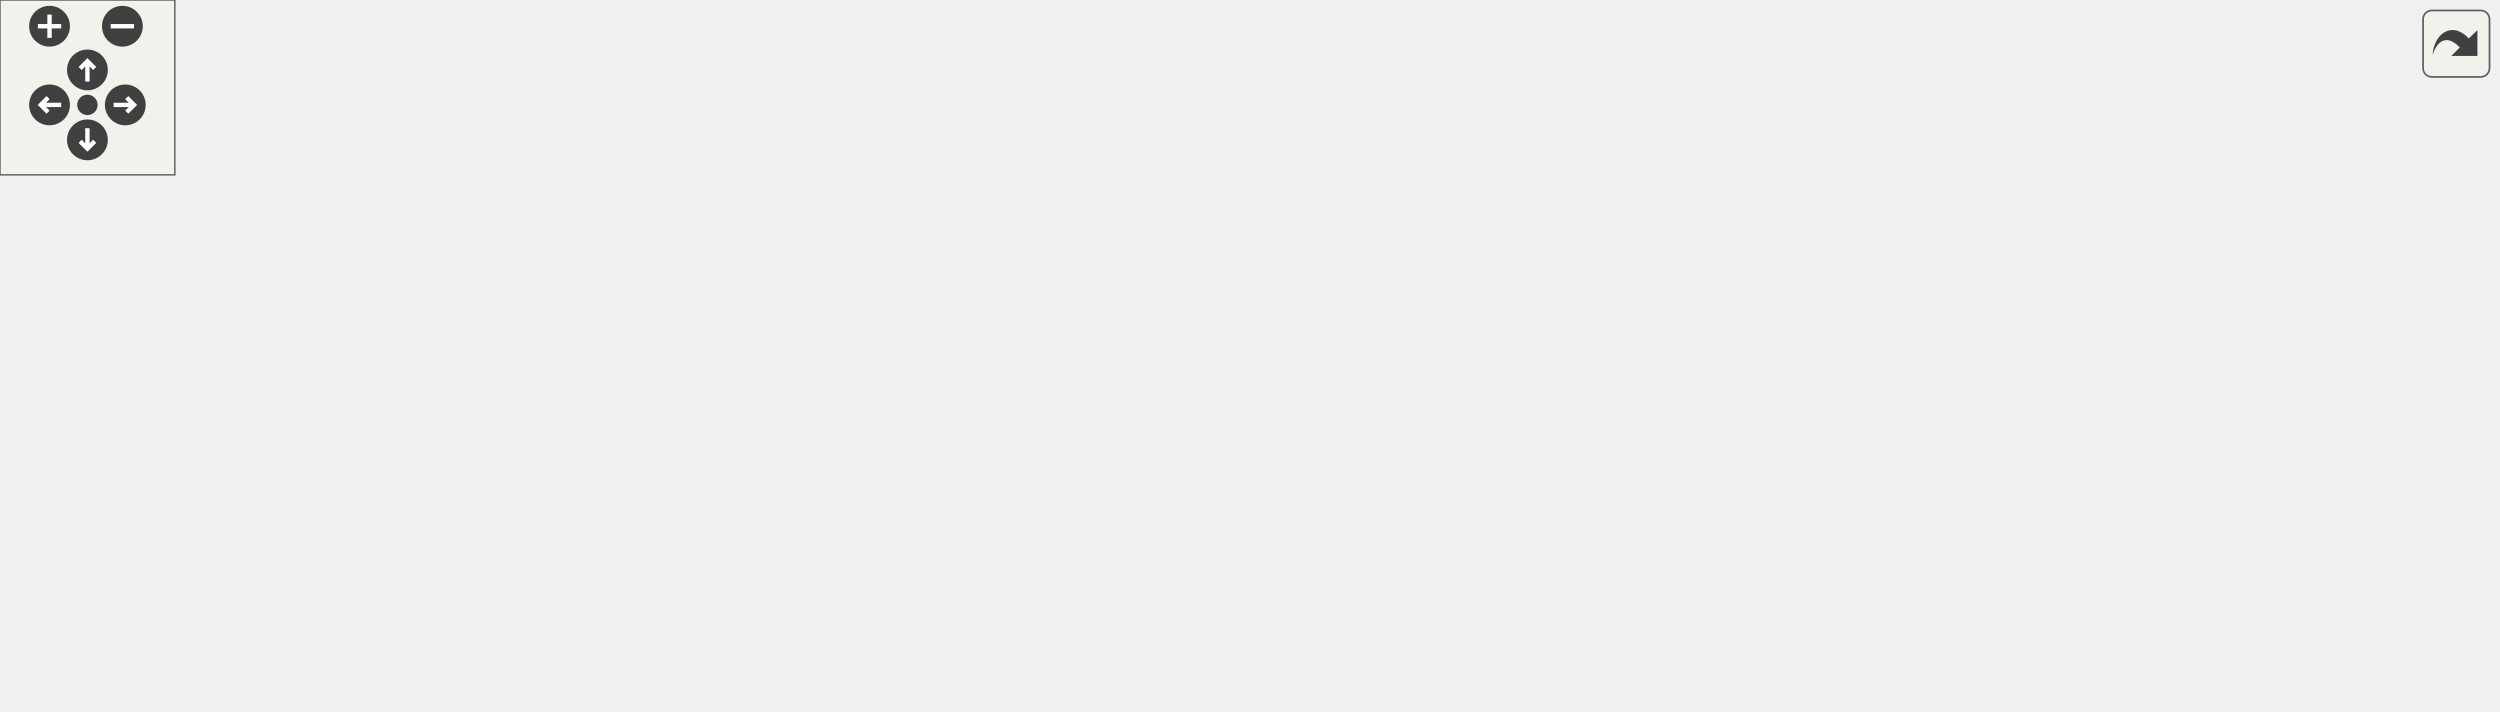
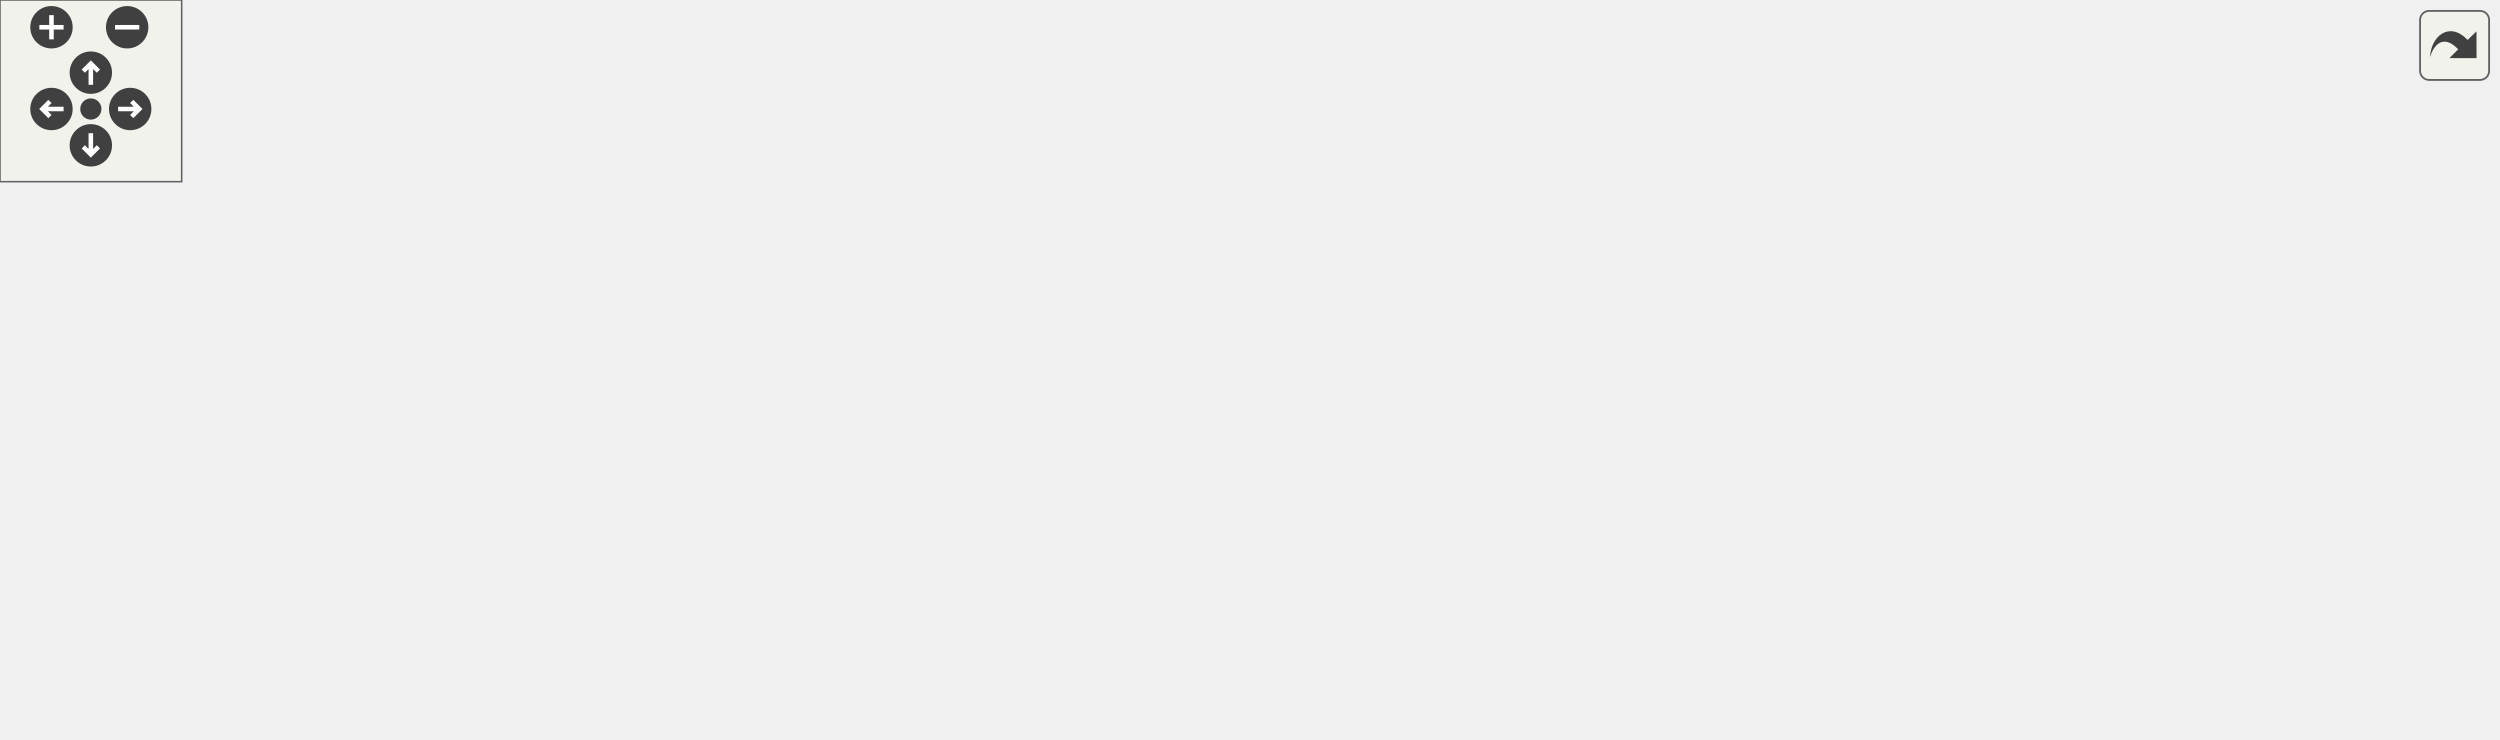
<svg xmlns="http://www.w3.org/2000/svg" xmlns:xlink="http://www.w3.org/1999/xlink" id="main" version="1.1" xml:space="preserve">
  <style type="text/css">
.edge:hover path { stroke: red; }
.edge:hover polygon { stroke: red; fill: red; }
</style>
  <defs>
    <circle id="rim" cx="0" cy="0" r="7" />
    <circle id="rim2" cx="0" cy="0" r="3.5" />
    <g id="zoomPlus">
      <use xlink:href="#rim" fill="#404040">
        <set attributeName="fill" to="#808080" begin="zoomplus.mouseover" end="zoomplus.mouseout" />
      </use>
      <path d="M-4,0h8M0,-4v8" fill="none" stroke="white" stroke-width="1.5" pointer-events="none" />
    </g>
    <g id="zoomMin">
      <use xlink:href="#rim" fill="#404040">
        <set attributeName="fill" to="#808080" begin="zoomminus.mouseover" end="zoomminus.mouseout" />
      </use>
      <path d="M-4,0h8" fill="none" stroke="white" stroke-width="1.5" pointer-events="none" />
    </g>
    <g id="dirArrow">
      <path fill="none" stroke="white" stroke-width="1.5" d="M0,-3.0v7 M-2.5,-0.5L0,-3.0L2.5,-0.5" />
    </g>
    <g id="resetDef">
      <use xlink:href="#rim2" fill="#404040">
        <set attributeName="fill" to="#808080" begin="reset.mouseover" end="reset.mouseout" />
      </use>
    </g>
  </defs>
  <svg id="graph" class="graph">
    <g id="viewport">
      <g id="node1" class="node">
-         <polygon fill="#bfbfbf" stroke="black" points="524.32,-165.5 524.32,-183.5 618.147,-183.5 618.147,-165.5 524.32,-165.5" />
-         <text text-anchor="middle" x="571.234" y="-171.5" font-family="Helvetica,sans-Serif" font-size="10.00">passworddialog.h</text>
+         <polygon fill="#bfbfbf" stroke="black" points="442.32,-165.5 442.32,-183.5 536.147,-183.5 536.147,-165.5 442.32,-165.5" />
+         <text text-anchor="middle" x="489.234" y="-171.5" font-family="Helvetica,sans-Serif" font-size="10.00">passworddialog.h</text>
      </g>
      <g id="node2" class="node">
        <g id="a_node2">
          <a xlink:href="mainwindow_8h.html" target="_top" xlink:title="mainwindow.h">
-             <polygon fill="none" stroke="black" points="490.825,-110.5 490.825,-128.5 569.643,-128.5 569.643,-110.5 490.825,-110.5" />
-             <text text-anchor="middle" x="530.234" y="-116.5" font-family="Helvetica,sans-Serif" font-size="10.00">mainwindow.h</text>
+             <polygon fill="none" stroke="black" points="408.825,-110.5 408.825,-128.5 487.643,-128.5 487.643,-110.5 408.825,-110.5" />
+             <text text-anchor="middle" x="448.234" y="-116.5" font-family="Helvetica,sans-Serif" font-size="10.00">mainwindow.h</text>
          </a>
        </g>
      </g>
      <g id="edge1" class="edge">
-         <path fill="none" stroke="midnightblue" d="M564.828,-165.219C558.896,-157.551 549.913,-145.939 542.587,-136.469" />
-         <polygon fill="midnightblue" stroke="midnightblue" points="545.348,-134.318 536.461,-128.55 539.811,-138.601 545.348,-134.318" />
+         <path fill="none" stroke="midnightblue" d="M482.828,-165.219C476.896,-157.551 467.913,-145.939 460.587,-136.469" />
+         <polygon fill="midnightblue" stroke="midnightblue" points="463.348,-134.318 454.461,-128.55 457.811,-138.601 463.348,-134.318" />
      </g>
      <g id="node19" class="node">
-         <polygon fill="none" stroke="#bfbfbf" points="587.17,-110.5 587.17,-128.5 639.298,-128.5 639.298,-110.5 587.17,-110.5" />
-         <text text-anchor="middle" x="613.234" y="-116.5" font-family="Helvetica,sans-Serif" font-size="10.00">QDialog</text>
+         <polygon fill="none" stroke="#bfbfbf" points="505.17,-110.5 505.17,-128.5 557.298,-128.5 557.298,-110.5 505.17,-110.5" />
+         <text text-anchor="middle" x="531.234" y="-116.5" font-family="Helvetica,sans-Serif" font-size="10.00">QDialog</text>
      </g>
      <g id="edge20" class="edge">
-         <path fill="none" stroke="midnightblue" d="M577.796,-165.219C583.873,-157.551 593.075,-145.939 600.579,-136.469" />
-         <polygon fill="midnightblue" stroke="midnightblue" points="603.387,-138.561 606.855,-128.55 597.901,-134.213 603.387,-138.561" />
+         <path fill="none" stroke="midnightblue" d="M495.796,-165.219C501.873,-157.551 511.075,-145.939 518.579,-136.469" />
+         <polygon fill="midnightblue" stroke="midnightblue" points="521.387,-138.561 524.855,-128.55 515.901,-134.213 521.387,-138.561" />
      </g>
      <g id="node3" class="node">
        <g id="a_node3">
+           <a xlink:href="enums_8h.html" target="_top" xlink:title="enums.h">
+             <polygon fill="none" stroke="black" points="107.057,-55.5 107.057,-73.5 161.411,-73.5 161.411,-55.5 107.057,-55.5" />
+             <text text-anchor="middle" x="134.234" y="-61.5" font-family="Helvetica,sans-Serif" font-size="10.00">enums.h</text>
+           </a>
+         </g>
+       </g>
+       <g id="edge2" class="edge">
+         <path fill="none" stroke="midnightblue" d="M408.81,-112.616C355.655,-104.559 258.104,-89.337 175.234,-74 173.987,-73.769 172.721,-73.531 171.442,-73.286" />
+         <polygon fill="midnightblue" stroke="midnightblue" points="172.038,-69.836 161.549,-71.333 170.682,-76.704 172.038,-69.836" />
+       </g>
+       <g id="node4" class="node">
+         <g id="a_node4">
          <a xlink:href="storemodel_8h.html" target="_top" xlink:title="storemodel.h">
-             <polygon fill="none" stroke="black" points="164.33,-55.5 164.33,-73.5 238.138,-73.5 238.138,-55.5 164.33,-55.5" />
-             <text text-anchor="middle" x="201.234" y="-61.5" font-family="Helvetica,sans-Serif" font-size="10.00">storemodel.h</text>
-           </a>
-         </g>
-       </g>
-       <g id="edge2" class="edge">
-         <path fill="none" stroke="midnightblue" d="M490.549,-112.107C429.632,-102.294 313.319,-83.556 248.261,-73.076" />
-         <polygon fill="midnightblue" stroke="midnightblue" points="248.705,-69.602 238.276,-71.467 247.592,-76.513 248.705,-69.602" />
-       </g>
-       <g id="node4" class="node">
+             <polygon fill="none" stroke="black" points="217.33,-55.5 217.33,-73.5 291.138,-73.5 291.138,-55.5 217.33,-55.5" />
+             <text text-anchor="middle" x="254.234" y="-61.5" font-family="Helvetica,sans-Serif" font-size="10.00">storemodel.h</text>
+           </a>
+         </g>
+       </g>
+       <g id="edge3" class="edge">
+         <path fill="none" stroke="midnightblue" d="M418.769,-110.45C385.343,-101.318 330.675,-86.383 293.612,-76.258" />
+         <polygon fill="midnightblue" stroke="midnightblue" points="294.226,-72.797 283.657,-73.538 292.381,-79.55 294.226,-72.797" />
+       </g>
+       <g id="node5" class="node">
        <polygon fill="none" stroke="#bfbfbf" points="0,-0.5 0,-18.5 100.468,-18.5 100.468,-0.5 0,-0.5" />
        <text text-anchor="middle" x="50.234" y="-6.5" font-family="Helvetica,sans-Serif" font-size="10.00">QFileSystemModel</text>
      </g>
      <g id="edge14" class="edge">
-         <path fill="none" stroke="midnightblue" d="M490.7,-119.226C420.969,-119.335 272.417,-114.271 155.234,-74 122.213,-62.652 88.436,-39.807 68.405,-24.837" />
-         <polygon fill="midnightblue" stroke="midnightblue" points="70.292,-21.874 60.221,-18.583 66.041,-27.436 70.292,-21.874" />
-       </g>
-       <g id="node7" class="node">
-         <g id="a_node7">
+         <path fill="none" stroke="midnightblue" d="M408.727,-114.61C360.451,-109.081 276.739,-96.968 208.234,-74 190.331,-67.998 187.556,-62.516 170.234,-55 141.569,-42.563 108.187,-30.362 83.919,-21.89" />
+         <polygon fill="midnightblue" stroke="midnightblue" points="85.038,-18.574 74.444,-18.61 82.749,-25.189 85.038,-18.574" />
+       </g>
+       <g id="node8" class="node">
+         <g id="a_node8">
          <a xlink:href="trayicon_8h.html" target="_top" xlink:title="trayicon.h">
-             <polygon fill="none" stroke="black" points="425.557,-55.5 425.557,-73.5 484.911,-73.5 484.911,-55.5 425.557,-55.5" />
-             <text text-anchor="middle" x="455.234" y="-61.5" font-family="Helvetica,sans-Serif" font-size="10.00">trayicon.h</text>
-           </a>
-         </g>
-       </g>
-       <g id="edge6" class="edge">
-         <path fill="none" stroke="midnightblue" d="M518.843,-110.45C507.279,-102.279 489.14,-89.46 475.186,-79.6" />
-         <polygon fill="midnightblue" stroke="midnightblue" points="476.919,-76.538 466.732,-73.625 472.879,-82.255 476.919,-76.538" />
-       </g>
-       <g id="node10" class="node">
+             <polygon fill="none" stroke="black" points="418.557,-55.5 418.557,-73.5 477.911,-73.5 477.911,-55.5 418.557,-55.5" />
+             <text text-anchor="middle" x="448.234" y="-61.5" font-family="Helvetica,sans-Serif" font-size="10.00">trayicon.h</text>
+           </a>
+         </g>
+       </g>
+       <g id="edge7" class="edge">
+         <path fill="none" stroke="midnightblue" d="M448.234,-110.219C448.234,-103.177 448.234,-92.808 448.234,-83.828" />
+         <polygon fill="midnightblue" stroke="midnightblue" points="451.734,-83.549 448.234,-73.55 444.734,-83.55 451.734,-83.549" />
+       </g>
+       <g id="node11" class="node">
        <polygon fill="none" stroke="#bfbfbf" points="330.724,-0.5 330.724,-18.5 411.744,-18.5 411.744,-0.5 330.724,-0.5" />
        <text text-anchor="middle" x="371.234" y="-6.5" font-family="Helvetica,sans-Serif" font-size="10.00">QMainWindow</text>
      </g>
      <g id="edge15" class="edge">
-         <path fill="none" stroke="midnightblue" d="M494.887,-110.431C470.887,-103.655 439.422,-92.116 416.234,-74 400.298,-61.549 387.614,-41.952 379.827,-27.82" />
-         <polygon fill="midnightblue" stroke="midnightblue" points="382.781,-25.916 375.045,-18.676 376.578,-29.16 382.781,-25.916" />
-       </g>
-       <g id="node14" class="node">
-         <g id="a_node14">
-           <a xlink:href="enums_8h.html" target="_top" xlink:title="enums.h">
-             <polygon fill="none" stroke="black" points="503.057,-55.5 503.057,-73.5 557.411,-73.5 557.411,-55.5 503.057,-55.5" />
-             <text text-anchor="middle" x="530.234" y="-61.5" font-family="Helvetica,sans-Serif" font-size="10.00">enums.h</text>
-           </a>
-         </g>
-       </g>
-       <g id="edge13" class="edge">
-         <path fill="none" stroke="midnightblue" d="M530.234,-110.219C530.234,-103.177 530.234,-92.808 530.234,-83.828" />
-         <polygon fill="midnightblue" stroke="midnightblue" points="533.734,-83.549 530.234,-73.55 526.734,-83.55 533.734,-83.549" />
+         <path fill="none" stroke="midnightblue" d="M440.283,-110.348C432.046,-101.699 419.031,-87.453 409.234,-74 398.265,-58.938 387.528,-40.562 380.281,-27.46" />
+         <polygon fill="midnightblue" stroke="midnightblue" points="383.323,-25.728 375.473,-18.612 377.172,-29.07 383.323,-25.728" />
      </g>
      <g id="node15" class="node">
-         <polygon fill="none" stroke="#bfbfbf" points="575.283,-55.5 575.283,-73.5 635.185,-73.5 635.185,-55.5 575.283,-55.5" />
-         <text text-anchor="middle" x="605.234" y="-61.5" font-family="Helvetica,sans-Serif" font-size="10.00">QProcess</text>
+         <polygon fill="none" stroke="#bfbfbf" points="496.283,-55.5 496.283,-73.5 556.185,-73.5 556.185,-55.5 496.283,-55.5" />
+         <text text-anchor="middle" x="526.234" y="-61.5" font-family="Helvetica,sans-Serif" font-size="10.00">QProcess</text>
      </g>
      <g id="edge16" class="edge">
-         <path fill="none" stroke="midnightblue" d="M541.625,-110.45C553.188,-102.279 571.328,-89.46 585.282,-79.6" />
-         <polygon fill="midnightblue" stroke="midnightblue" points="587.589,-82.255 593.736,-73.625 583.549,-76.538 587.589,-82.255" />
+         <path fill="none" stroke="midnightblue" d="M460.08,-110.45C472.221,-102.201 491.331,-89.216 505.897,-79.319" />
+         <polygon fill="midnightblue" stroke="midnightblue" points="507.972,-82.141 514.276,-73.625 504.038,-76.351 507.972,-82.141" />
      </g>
      <g id="node16" class="node">
-         <polygon fill="none" stroke="#bfbfbf" points="653.333,-55.5 653.333,-73.5 707.135,-73.5 707.135,-55.5 653.333,-55.5" />
-         <text text-anchor="middle" x="680.234" y="-61.5" font-family="Helvetica,sans-Serif" font-size="10.00">QQueue</text>
+         <polygon fill="none" stroke="#bfbfbf" points="574.333,-55.5 574.333,-73.5 628.135,-73.5 628.135,-55.5 574.333,-55.5" />
+         <text text-anchor="middle" x="601.234" y="-61.5" font-family="Helvetica,sans-Serif" font-size="10.00">QQueue</text>
      </g>
      <g id="edge17" class="edge">
-         <path fill="none" stroke="midnightblue" d="M553.016,-110.45C578.235,-101.539 619.094,-87.103 647.683,-77.001" />
-         <polygon fill="midnightblue" stroke="midnightblue" points="648.975,-80.257 657.238,-73.625 646.643,-73.657 648.975,-80.257" />
+         <path fill="none" stroke="midnightblue" d="M471.471,-110.45C497.195,-101.539 538.871,-87.103 568.032,-77.001" />
+         <polygon fill="midnightblue" stroke="midnightblue" points="569.474,-80.206 577.778,-73.625 567.183,-73.591 569.474,-80.206" />
      </g>
      <g id="node17" class="node">
-         <polygon fill="none" stroke="#bfbfbf" points="724.752,-55.5 724.752,-73.5 773.716,-73.5 773.716,-55.5 724.752,-55.5" />
-         <text text-anchor="middle" x="749.234" y="-61.5" font-family="Helvetica,sans-Serif" font-size="10.00">QTimer</text>
+         <polygon fill="none" stroke="#bfbfbf" points="645.752,-55.5 645.752,-73.5 694.716,-73.5 694.716,-55.5 645.752,-55.5" />
+         <text text-anchor="middle" x="670.234" y="-61.5" font-family="Helvetica,sans-Serif" font-size="10.00">QTimer</text>
      </g>
      <g id="edge18" class="edge">
-         <path fill="none" stroke="midnightblue" d="M564.558,-110.475C599.873,-102.178 656.736,-88.703 714.675,-74.358" />
-         <polygon fill="midnightblue" stroke="midnightblue" points="715.875,-77.666 724.737,-71.86 714.189,-70.872 715.875,-77.666" />
+         <path fill="none" stroke="midnightblue" d="M483.468,-110.435C519.464,-102.145 577.222,-88.703 635.93,-74.286" />
+         <polygon fill="midnightblue" stroke="midnightblue" points="636.867,-77.66 645.74,-71.87 635.193,-70.863 636.867,-77.66" />
      </g>
      <g id="node18" class="node">
-         <polygon fill="none" stroke="#bfbfbf" points="791.498,-55.5 791.498,-73.5 856.97,-73.5 856.97,-55.5 791.498,-55.5" />
-         <text text-anchor="middle" x="824.234" y="-61.5" font-family="Helvetica,sans-Serif" font-size="10.00">QTreeView</text>
+         <polygon fill="none" stroke="#bfbfbf" points="712.498,-55.5 712.498,-73.5 777.97,-73.5 777.97,-55.5 712.498,-55.5" />
+         <text text-anchor="middle" x="745.234" y="-61.5" font-family="Helvetica,sans-Serif" font-size="10.00">QTreeView</text>
      </g>
      <g id="edge19" class="edge">
-         <path fill="none" stroke="midnightblue" d="M569.786,-111.494C572.645,-110.988 575.484,-110.486 578.234,-110 665.797,-94.521 690.131,-91.342 781.298,-74.14" />
-         <polygon fill="midnightblue" stroke="midnightblue" points="782.059,-77.558 791.234,-72.26 780.758,-70.68 782.059,-77.558" />
-       </g>
-       <g id="edge3" class="edge">
-         <path fill="none" stroke="midnightblue" d="M178.3,-55.45C152.912,-46.539 111.782,-32.103 83.002,-22.001" />
-         <polygon fill="midnightblue" stroke="midnightblue" points="83.978,-18.635 73.383,-18.625 81.66,-25.24 83.978,-18.635" />
-       </g>
-       <g id="node5" class="node">
+         <path fill="none" stroke="midnightblue" d="M487.785,-111.486C490.644,-110.982 493.483,-110.483 496.234,-110 585.065,-94.41 609.793,-91.456 702.168,-74.159" />
+         <polygon fill="midnightblue" stroke="midnightblue" points="703.054,-77.554 712.236,-72.267 701.761,-70.674 703.054,-77.554" />
+       </g>
+       <g id="edge4" class="edge">
+         <path fill="none" stroke="midnightblue" d="M223.251,-55.45C187.951,-46.279 130.123,-31.256 91.143,-21.128" />
+         <polygon fill="midnightblue" stroke="midnightblue" points="91.733,-17.665 81.174,-18.538 89.972,-24.441 91.733,-17.665" />
+       </g>
+       <g id="node6" class="node">
        <polygon fill="none" stroke="#bfbfbf" points="118.557,-0.5 118.557,-18.5 177.911,-18.5 177.911,-0.5 118.557,-0.5" />
        <text text-anchor="middle" x="148.234" y="-6.5" font-family="Helvetica,sans-Serif" font-size="10.00">QRegExp</text>
      </g>
-       <g id="edge4" class="edge">
-         <path fill="none" stroke="midnightblue" d="M192.953,-55.219C185.128,-47.394 173.197,-35.463 163.626,-25.892" />
-         <polygon fill="midnightblue" stroke="midnightblue" points="165.829,-23.146 156.283,-18.55 160.88,-28.096 165.829,-23.146" />
-       </g>
-       <g id="node6" class="node">
+       <g id="edge5" class="edge">
+         <path fill="none" stroke="midnightblue" d="M238.135,-55.45C221.013,-46.89 193.692,-33.229 173.658,-23.212" />
+         <polygon fill="midnightblue" stroke="midnightblue" points="174.994,-19.967 164.485,-18.625 171.864,-26.228 174.994,-19.967" />
+       </g>
+       <g id="node7" class="node">
        <polygon fill="none" stroke="#bfbfbf" points="195.665,-0.5 195.665,-18.5 312.803,-18.5 312.803,-0.5 195.665,-0.5" />
        <text text-anchor="middle" x="254.234" y="-6.5" font-family="Helvetica,sans-Serif" font-size="10.00">QSortFilterProxyModel</text>
      </g>
-       <g id="edge5" class="edge">
-         <path fill="none" stroke="midnightblue" d="M209.515,-55.219C217.339,-47.394 229.271,-35.463 238.842,-25.892" />
-         <polygon fill="midnightblue" stroke="midnightblue" points="241.588,-28.096 246.184,-18.55 236.638,-23.146 241.588,-28.096" />
-       </g>
-       <g id="node8" class="node">
+       <g id="edge6" class="edge">
+         <path fill="none" stroke="midnightblue" d="M254.234,-55.219C254.234,-48.177 254.234,-37.808 254.234,-28.828" />
+         <polygon fill="midnightblue" stroke="midnightblue" points="257.734,-28.549 254.234,-18.55 250.734,-28.55 257.734,-28.549" />
+       </g>
+       <g id="node9" class="node">
        <polygon fill="none" stroke="#bfbfbf" points="429.448,-0.5 429.448,-18.5 481.02,-18.5 481.02,-0.5 429.448,-0.5" />
        <text text-anchor="middle" x="455.234" y="-6.5" font-family="Helvetica,sans-Serif" font-size="10.00">QAction</text>
      </g>
-       <g id="edge7" class="edge">
-         <path fill="none" stroke="midnightblue" d="M455.234,-55.219C455.234,-48.177 455.234,-37.808 455.234,-28.828" />
-         <polygon fill="midnightblue" stroke="midnightblue" points="458.734,-28.549 455.234,-18.55 451.734,-28.55 458.734,-28.549" />
-       </g>
-       <g id="node9" class="node">
+       <g id="edge8" class="edge">
+         <path fill="none" stroke="midnightblue" d="M449.328,-55.219C450.268,-48.099 451.658,-37.578 452.853,-28.529" />
+         <polygon fill="midnightblue" stroke="midnightblue" points="456.331,-28.922 454.171,-18.55 449.391,-28.005 456.331,-28.922" />
+       </g>
+       <g id="node10" class="node">
        <polygon fill="none" stroke="#bfbfbf" points="498.884,-0.5 498.884,-18.5 571.583,-18.5 571.583,-0.5 498.884,-0.5" />
        <text text-anchor="middle" x="535.234" y="-6.5" font-family="Helvetica,sans-Serif" font-size="10.00">QApplication</text>
      </g>
-       <g id="edge8" class="edge">
-         <path fill="none" stroke="midnightblue" d="M467.384,-55.45C479.836,-47.201 499.436,-34.216 514.375,-24.319" />
-         <polygon fill="midnightblue" stroke="midnightblue" points="516.566,-27.066 522.969,-18.625 512.7,-21.23 516.566,-27.066" />
-       </g>
      <g id="edge9" class="edge">
-         <path fill="none" stroke="midnightblue" d="M442.476,-55.45C429.278,-47.123 408.432,-33.97 392.693,-24.039" />
-         <polygon fill="midnightblue" stroke="midnightblue" points="394.437,-21.001 384.112,-18.625 390.701,-26.922 394.437,-21.001" />
-       </g>
-       <g id="node11" class="node">
+         <path fill="none" stroke="midnightblue" d="M461.447,-55.45C475.117,-47.123 496.707,-33.97 513.009,-24.039" />
+         <polygon fill="midnightblue" stroke="midnightblue" points="515.177,-26.817 521.896,-18.625 511.535,-20.839 515.177,-26.817" />
+       </g>
+       <g id="edge10" class="edge">
+         <path fill="none" stroke="midnightblue" d="M436.539,-55.45C424.554,-47.201 405.689,-34.216 391.31,-24.319" />
+         <polygon fill="midnightblue" stroke="midnightblue" points="393.26,-21.412 383.039,-18.625 389.291,-27.178 393.26,-21.412" />
+       </g>
+       <g id="node12" class="node">
        <polygon fill="none" stroke="#bfbfbf" points="589.837,-0.5 589.837,-18.5 638.63,-18.5 638.63,-0.5 589.837,-0.5" />
        <text text-anchor="middle" x="614.234" y="-6.5" font-family="Helvetica,sans-Serif" font-size="10.00">QMenu</text>
      </g>
-       <g id="edge10" class="edge">
-         <path fill="none" stroke="midnightblue" d="M479.383,-55.45C506.31,-46.474 550.057,-31.892 580.39,-21.781" />
-         <polygon fill="midnightblue" stroke="midnightblue" points="581.739,-25.021 590.119,-18.538 579.525,-18.38 581.739,-25.021" />
-       </g>
-       <g id="node12" class="node">
+       <g id="edge11" class="edge">
+         <path fill="none" stroke="midnightblue" d="M473.446,-55.45C501.845,-46.383 548.163,-31.595 579.862,-21.474" />
+         <polygon fill="midnightblue" stroke="midnightblue" points="581.137,-24.741 589.599,-18.365 579.008,-18.073 581.137,-24.741" />
+       </g>
+       <g id="node13" class="node">
        <polygon fill="none" stroke="#bfbfbf" points="656.407,-0.5 656.407,-18.5 752.061,-18.5 752.061,-0.5 656.407,-0.5" />
        <text text-anchor="middle" x="704.234" y="-6.5" font-family="Helvetica,sans-Serif" font-size="10.00">QSystemTrayIcon</text>
      </g>
-       <g id="edge11" class="edge">
-         <path fill="none" stroke="midnightblue" d="M485.041,-56.985C488.144,-56.312 491.253,-55.641 494.234,-55 549.722,-43.074 613.509,-29.589 656.084,-20.621" />
-         <polygon fill="midnightblue" stroke="midnightblue" points="656.835,-24.039 665.9,-18.554 655.393,-17.189 656.835,-24.039" />
-       </g>
-       <g id="node13" class="node">
+       <g id="edge12" class="edge">
+         <path fill="none" stroke="midnightblue" d="M478.036,-56.965C481.141,-56.296 484.251,-55.631 487.234,-55 544.48,-42.892 610.331,-29.458 654.337,-20.551" />
+         <polygon fill="midnightblue" stroke="midnightblue" points="655.1,-23.967 664.208,-18.554 653.713,-17.106 655.1,-23.967" />
+       </g>
+       <g id="node14" class="node">
        <polygon fill="none" stroke="#bfbfbf" points="769.783,-0.5 769.783,-18.5 824.685,-18.5 824.685,-0.5 769.783,-0.5" />
        <text text-anchor="middle" x="797.234" y="-6.5" font-family="Helvetica,sans-Serif" font-size="10.00">QWidget</text>
      </g>
-       <g id="edge12" class="edge">
-         <path fill="none" stroke="midnightblue" d="M484.996,-56.755C488.108,-56.127 491.231,-55.529 494.234,-55 608.935,-34.802 641.713,-40.446 759.625,-19.138" />
-         <polygon fill="midnightblue" stroke="midnightblue" points="760.571,-22.523 769.775,-17.275 759.308,-15.637 760.571,-22.523" />
+       <g id="edge13" class="edge">
+         <path fill="none" stroke="midnightblue" d="M477.994,-56.745C481.107,-56.118 484.23,-55.524 487.234,-55 605.043,-34.46 638.662,-40.779 759.744,-19.108" />
+         <polygon fill="midnightblue" stroke="midnightblue" points="760.564,-22.517 769.777,-17.285 759.312,-15.63 760.564,-22.517" />
      </g>
    </g>
  </svg>
  <g id="navigator" transform="translate(0 0)" fill="#404254">
    <rect fill="#f2f5e9" fill-opacity="0.5" stroke="#606060" stroke-width=".5" x="0" y="0" width="60" height="60" />
    <use id="zoomplus" xlink:href="#zoomPlus" x="17" y="9" />
    <use id="zoomminus" xlink:href="#zoomMin" x="42" y="9" />
    <use id="reset" xlink:href="#resetDef" x="30" y="36" />
    <g id="arrowUp" xlink:href="#dirArrow" transform="translate(30 24)">
      <use xlink:href="#rim" fill="#404040">
        <set attributeName="fill" to="#808080" begin="arrowUp.mouseover" end="arrowUp.mouseout" />
      </use>
      <path fill="none" stroke="white" stroke-width="1.5" d="M0,-3.0v7 M-2.5,-0.5L0,-3.0L2.5,-0.5" />
    </g>
    <g id="arrowRight" xlink:href="#dirArrow" transform="rotate(90) translate(36 -43)">
      <use xlink:href="#rim" fill="#404040">
        <set attributeName="fill" to="#808080" begin="arrowRight.mouseover" end="arrowRight.mouseout" />
      </use>
      <path fill="none" stroke="white" stroke-width="1.5" d="M0,-3.0v7 M-2.5,-0.5L0,-3.0L2.5,-0.5" />
    </g>
    <g id="arrowDown" xlink:href="#dirArrow" transform="rotate(180) translate(-30 -48)">
      <use xlink:href="#rim" fill="#404040">
        <set attributeName="fill" to="#808080" begin="arrowDown.mouseover" end="arrowDown.mouseout" />
      </use>
      <path fill="none" stroke="white" stroke-width="1.5" d="M0,-3.0v7 M-2.5,-0.5L0,-3.0L2.5,-0.5" />
    </g>
    <g id="arrowLeft" xlink:href="#dirArrow" transform="rotate(270) translate(-36 17)">
      <use xlink:href="#rim" fill="#404040">
        <set attributeName="fill" to="#808080" begin="arrowLeft.mouseover" end="arrowLeft.mouseout" />
      </use>
      <path fill="none" stroke="white" stroke-width="1.5" d="M0,-3.0v7 M-2.5,-0.5L0,-3.0L2.5,-0.5" />
    </g>
  </g>
  <svg viewBox="0 0 15 15" width="100%" height="30px" preserveAspectRatio="xMaxYMin meet">
    <g id="arrow_out" transform="scale(0.3 0.3)">
      <a xlink:href="passworddialog_8h__incl_org.svg" target="_base">
        <rect id="button" ry="5" rx="5" y="6" x="6" height="38" width="38" fill="#f2f5e9" fill-opacity="0.5" stroke="#606060" stroke-width="1.0" />
        <path id="arrow" d="M 11.5,31.437 C 11.94,20.098 22.043,11.323 32.159,21.979 L 37.069,17.246 C 37.069,17.246 37.088,32 37.088,32 L 22.16,31.978 C 22.16,31.978 26.998,27.14 26.998,27.14 C 18.529,18.264 13.292,25.23 11.5,31.437 z" style="fill:#404040;" />
      </a>
    </g>
  </svg>
</svg>
